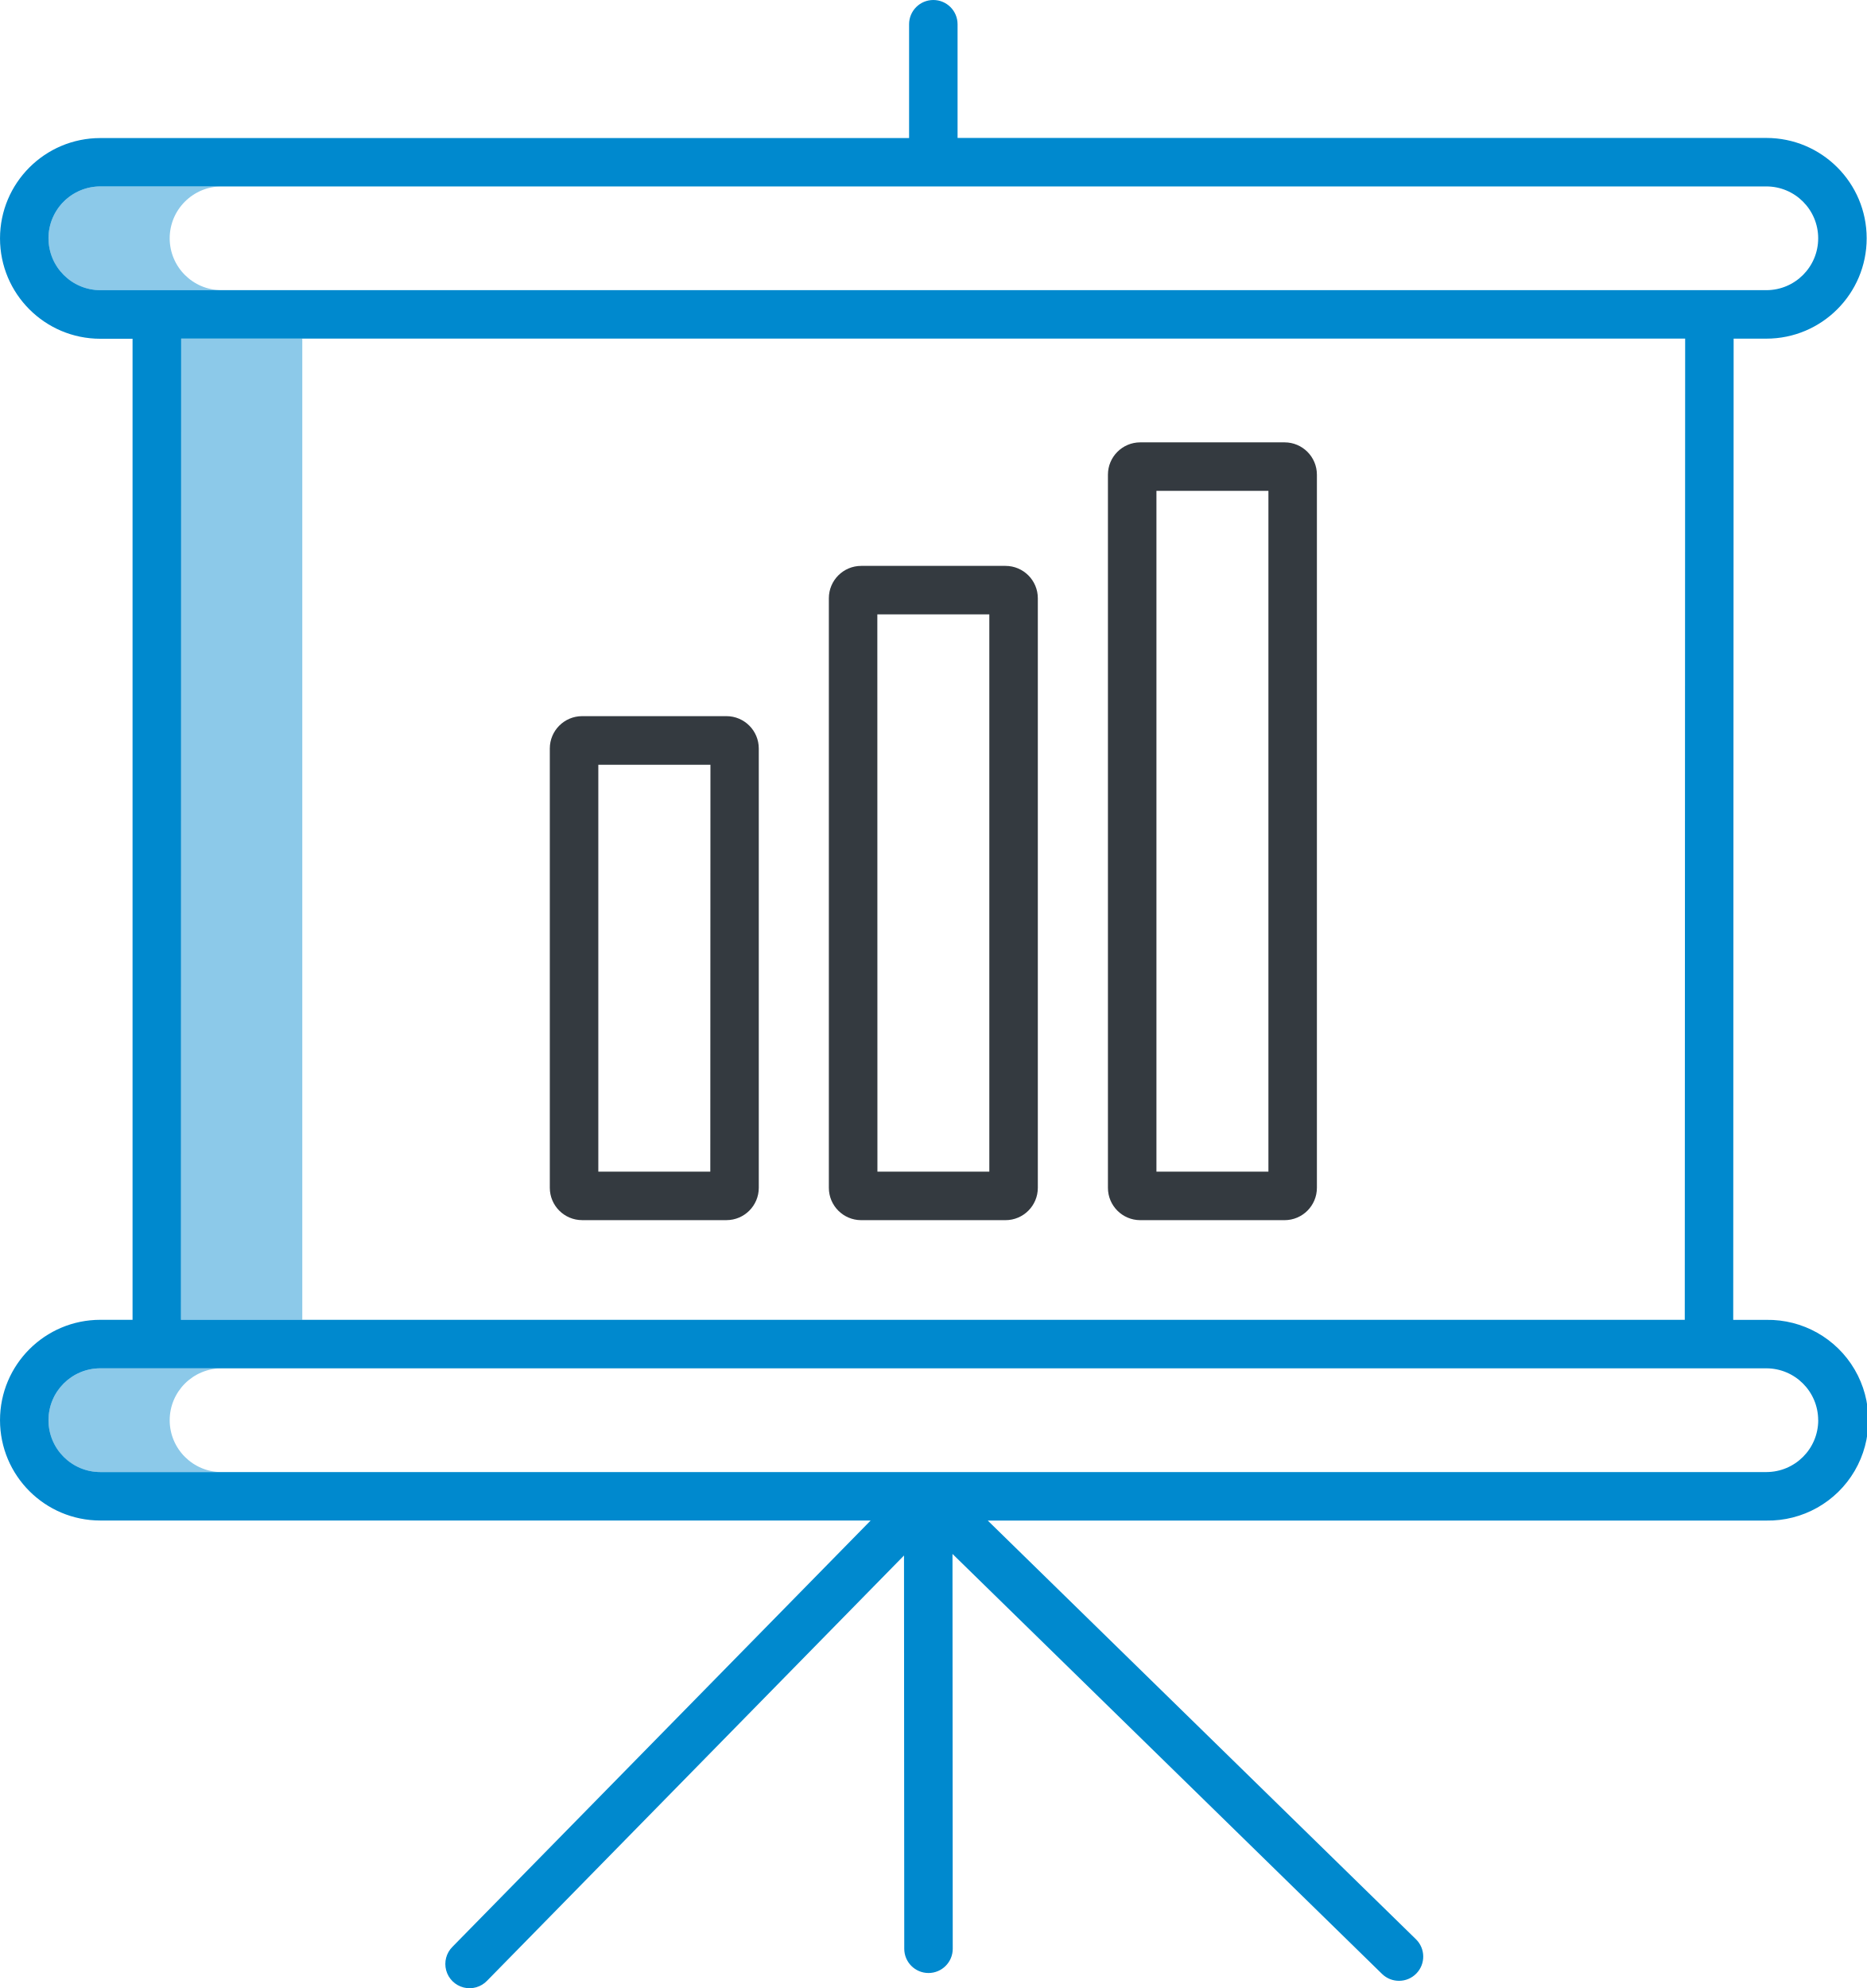
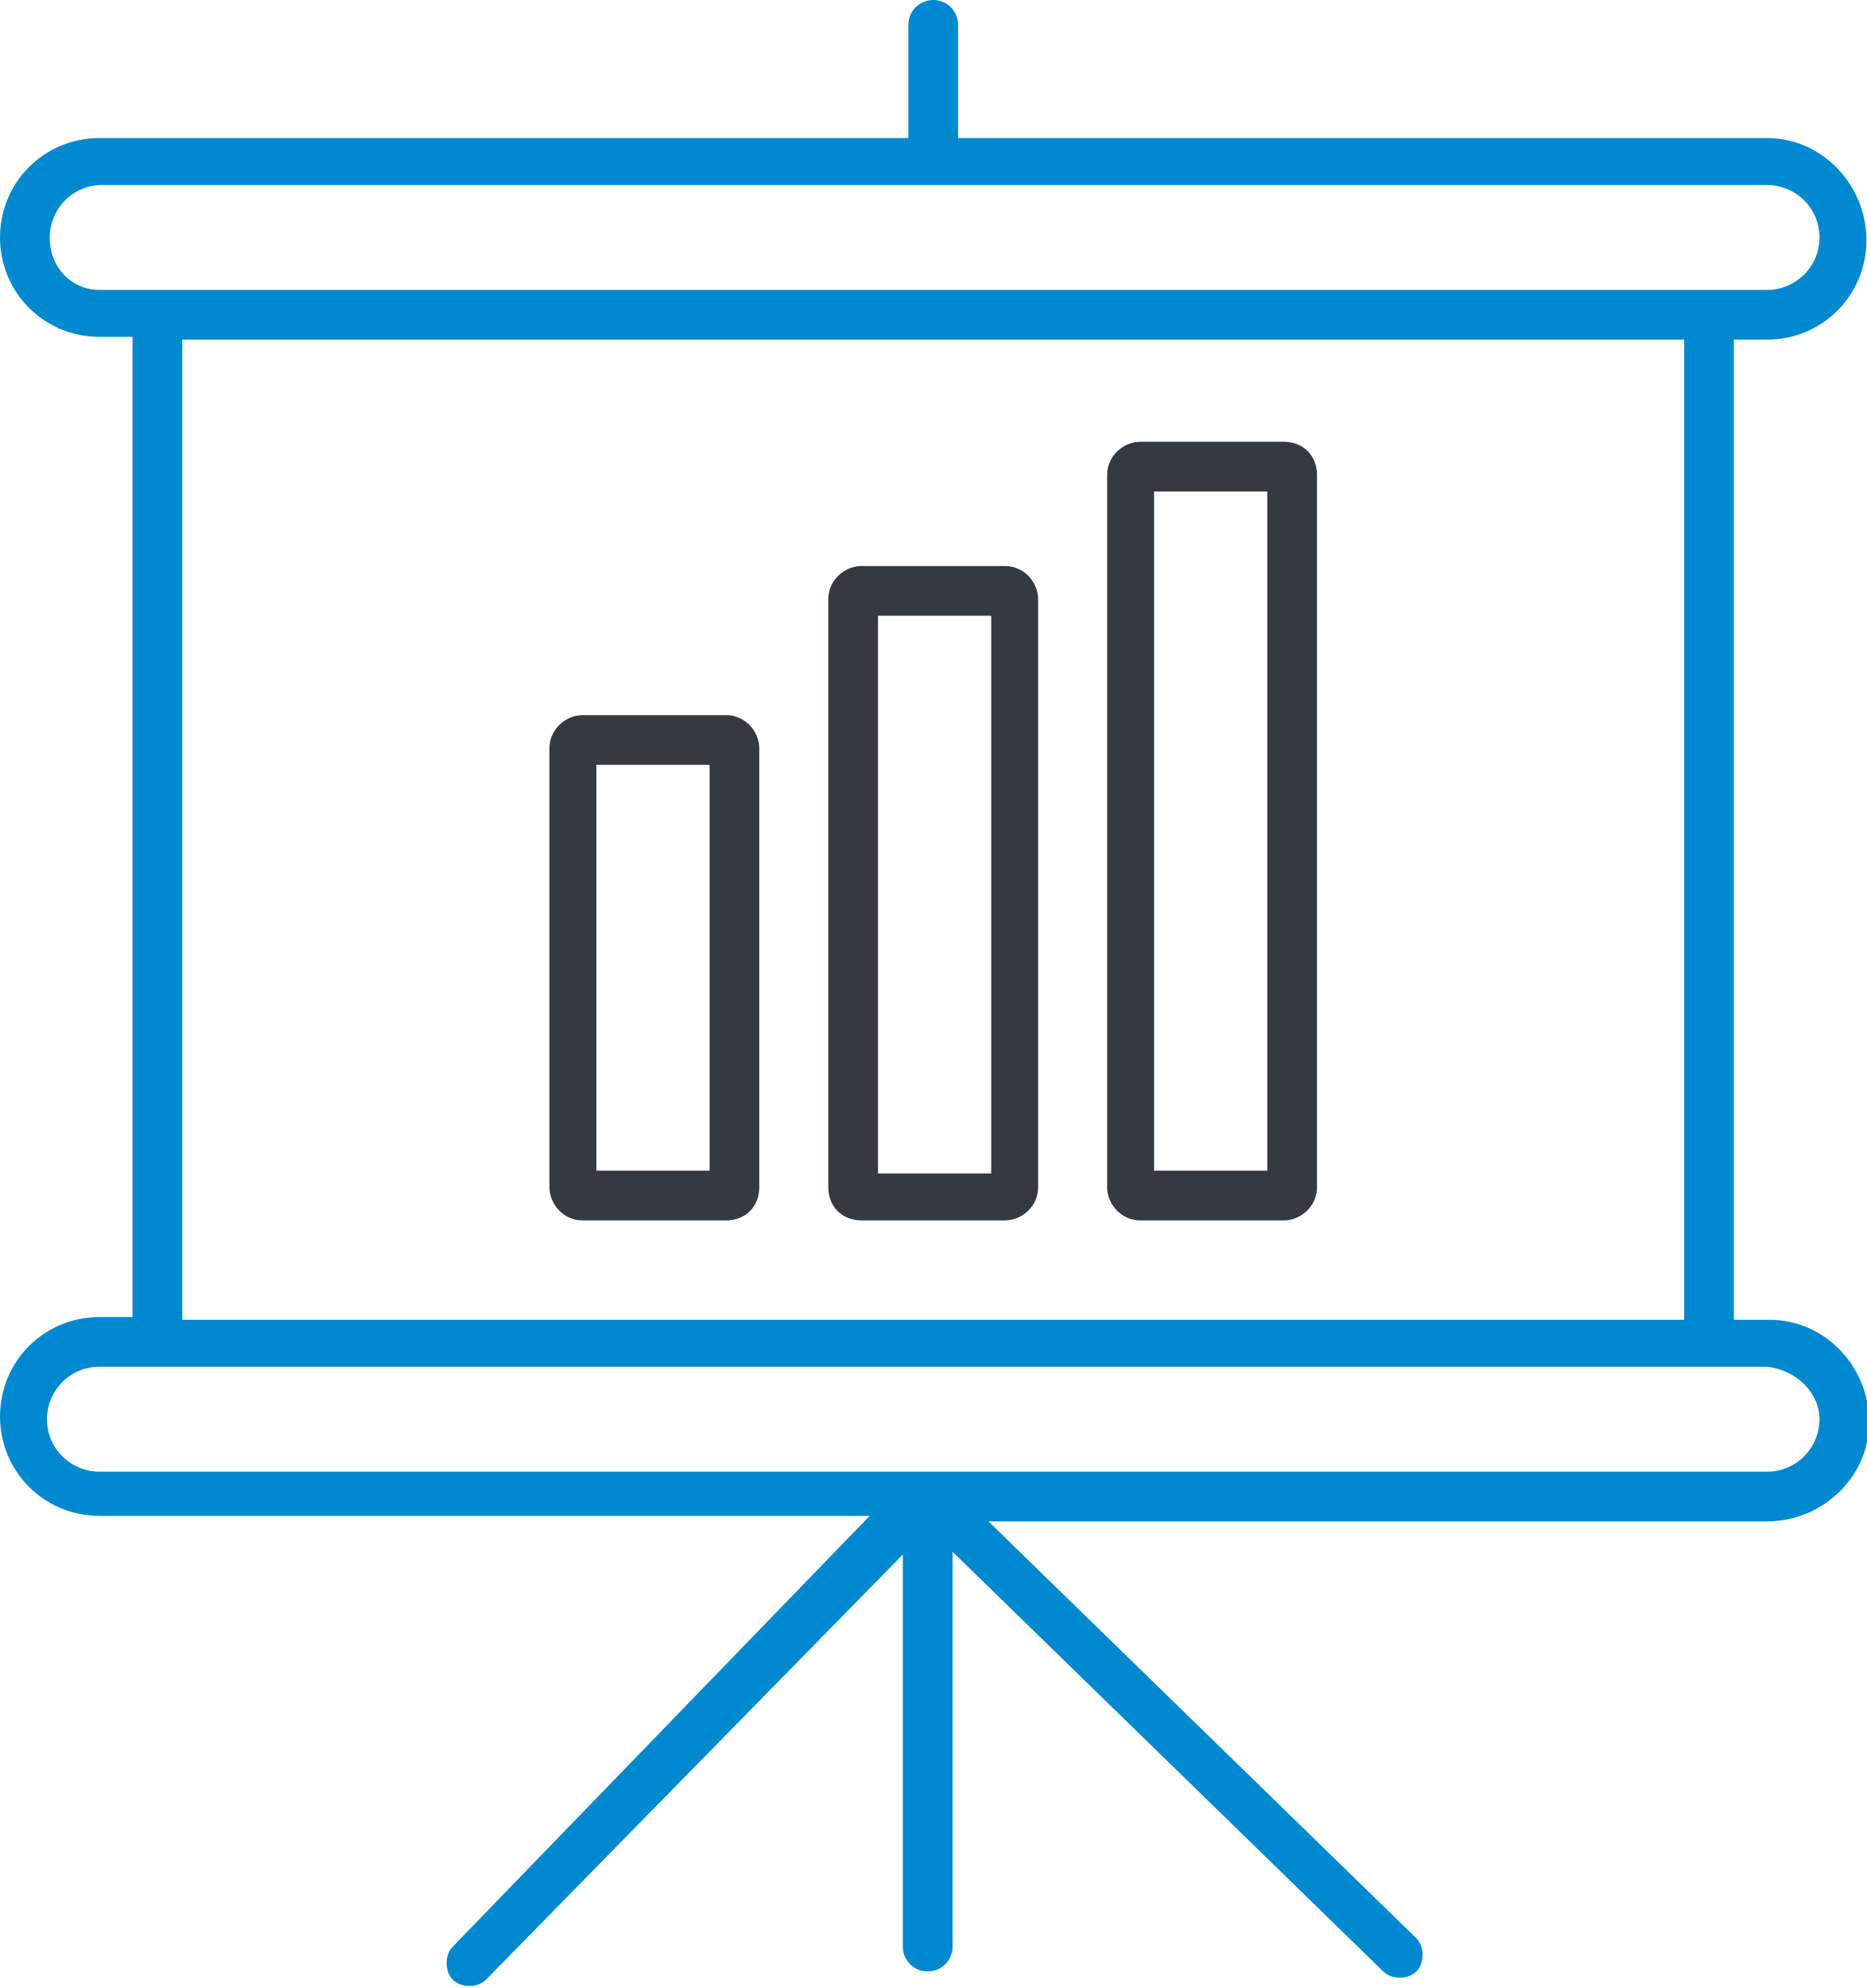
- <svg xmlns="http://www.w3.org/2000/svg" width="67.61" height="72" viewBox="0 0 67.61 72">
+ <svg xmlns="http://www.w3.org/2000/svg" version="1.1" id="Layer_1" x="0px" y="0px" viewBox="0 0 67.6 72" enable-background="new 0 0 67.6 72" xml:space="preserve">
  <g id="stock-market" transform="translate(-24.999 -10)">
-     <g id="Group_4" data-name="Group 4" transform="translate(26.755 16.752)">
-       <path id="Path_20" data-name="Path 20" d="M41.389,58.015a1.88,1.88,0,0,1,1.878-1.878h-4.39a1.878,1.878,0,1,0,0,3.757h4.39A1.88,1.88,0,0,1,41.389,58.015Z" transform="translate(-36.999 -56.137)" fill="rgba(0,137,206,0.45)" />
-       <path id="Path_21" data-name="Path 21" d="M41.389,350.523a1.881,1.881,0,0,1,1.878-1.878h-4.39a1.878,1.878,0,1,0,0,3.757h4.39A1.881,1.881,0,0,1,41.389,350.523Z" transform="translate(-36.999 -305.839)" fill="rgba(0,137,206,0.45)" />
-       <path id="Path_22" data-name="Path 22" d="M69.82,93.808h4.39v35.537H69.82Z" transform="translate(-65.017 -88.295)" fill="rgba(0,137,206,0.45)" />
-     </g>
-     <path id="Path_23" data-name="Path 23" d="M88.975,22.265a3.634,3.634,0,1,0,0-7.269H59.682V10.878a.878.878,0,1,0-1.756,0V15H28.634a3.634,3.634,0,1,0,0,7.269H29.8L29.8,57.8H28.634a3.634,3.634,0,1,0,0,7.269h27.9L41.388,80.507a.878.878,0,1,0,1.254,1.229l15.1-15.4.009,14.243a.878.878,0,1,0,1.756,0l-.009-14.3L75.056,81.49a.878.878,0,1,0,1.228-1.256L60.776,65.071h28.2a3.635,3.635,0,1,0,0-7.269h-1.2l.015-35.537ZM26.755,18.63a1.88,1.88,0,0,1,1.878-1.878H88.975a1.878,1.878,0,1,1,0,3.757H28.634a1.88,1.88,0,0,1-1.878-1.878Zm64.1,42.806a1.88,1.88,0,0,1-1.878,1.878H28.634a1.878,1.878,0,1,1,0-3.757H88.975a1.88,1.88,0,0,1,1.878,1.878ZM86.021,57.8H31.555l.006-35.537H86.035Z" transform="translate(0)" fill="#0089ce" />
-     <path id="Path_24" data-name="Path 24" d="M168.651,204.321V188.41a1.172,1.172,0,0,0-1.171-1.171h-5.227a1.172,1.172,0,0,0-1.171,1.171v15.911a1.172,1.172,0,0,0,1.171,1.171h5.227A1.172,1.172,0,0,0,168.651,204.321Zm-1.756-.585h-4.056V189H166.9Z" transform="translate(-116.169 -151.302)" fill="#343a40" />
-     <path id="Path_25" data-name="Path 25" d="M231.312,173.743h5.227a1.172,1.172,0,0,0,1.171-1.171V151.218a1.172,1.172,0,0,0-1.171-1.171h-5.227a1.172,1.172,0,0,0-1.171,1.171v21.354A1.172,1.172,0,0,0,231.312,173.743Zm.585-21.94h4.056v20.183H231.9Z" transform="translate(-175.121 -119.552)" fill="#343a40" />
-     <path id="Path_26" data-name="Path 26" d="M305.6,119.479h-5.227a1.172,1.172,0,0,0-1.171,1.171v25.828a1.172,1.172,0,0,0,1.171,1.171H305.6a1.172,1.172,0,0,0,1.171-1.171V120.65A1.172,1.172,0,0,0,305.6,119.479Zm-.585,26.413h-4.056V121.235h4.056Z" transform="translate(-234.074 -93.458)" fill="#343a40" />
+     <path id="Path_23" fill="#0089CE" d="M89,22.3c2,0,3.6-1.6,3.6-3.6S91,15,89,15H59.7v-4.1c0-0.5-0.4-0.9-0.9-0.9   c-0.5,0-0.9,0.4-0.9,0.9V15H28.6c-2,0-3.6,1.6-3.6,3.6s1.6,3.6,3.6,3.6l0,0h1.2v35.5h-1.2c-2,0-3.6,1.6-3.6,3.6   c0,2,1.6,3.6,3.6,3.6l0,0h27.9L41.4,80.5c-0.3,0.3-0.3,0.9,0,1.2c0.3,0.3,0.9,0.3,1.2,0c0,0,0,0,0,0l15.1-15.4l0,14.2   c0,0.5,0.4,0.9,0.9,0.9c0.5,0,0.9-0.4,0.9-0.9l0,0l0-14.3l15.6,15.2c0.3,0.3,0.9,0.3,1.2,0s0.3-0.9,0-1.2L60.8,65.1H89   c2,0,3.7-1.6,3.7-3.6s-1.6-3.7-3.6-3.7c0,0-0.1,0-0.1,0h-1.2l0-35.5H89z M26.8,18.6c0-1,0.8-1.9,1.9-1.9H89c1,0,1.9,0.8,1.9,1.9   S90,20.5,89,20.5H28.6C27.6,20.5,26.8,19.7,26.8,18.6L26.8,18.6z M90.9,61.4c0,1-0.8,1.9-1.9,1.9H28.6c-1,0-1.9-0.8-1.9-1.9   c0-1,0.8-1.9,1.9-1.9H89C90,59.6,90.9,60.4,90.9,61.4L90.9,61.4z M86,57.8H31.6l0-35.5H86L86,57.8z" />
+     <path id="Path_24" fill="#343A40" d="M52.5,53V37.1c0-0.6-0.5-1.2-1.2-1.2h-5.2c-0.6,0-1.2,0.5-1.2,1.2V53c0,0.6,0.5,1.2,1.2,1.2   h5.2C52,54.2,52.5,53.7,52.5,53z M50.7,52.4h-4.1V37.7h4.1L50.7,52.4z" />
+     <path id="Path_25" fill="#343A40" d="M56.2,54.2h5.2c0.6,0,1.2-0.5,1.2-1.2V31.7c0-0.6-0.5-1.2-1.2-1.2h-5.2   c-0.6,0-1.2,0.5-1.2,1.2V53C55,53.7,55.5,54.2,56.2,54.2z M56.8,32.3h4.1v20.2h-4.1L56.8,32.3z" />
+     <path id="Path_26" fill="#343A40" d="M71.5,26h-5.2c-0.6,0-1.2,0.5-1.2,1.2V53c0,0.6,0.5,1.2,1.2,1.2h5.2c0.6,0,1.2-0.5,1.2-1.2   V27.2C72.7,26.5,72.2,26,71.5,26z M70.9,52.4h-4.1V27.8h4.1V52.4z" />
  </g>
</svg>
